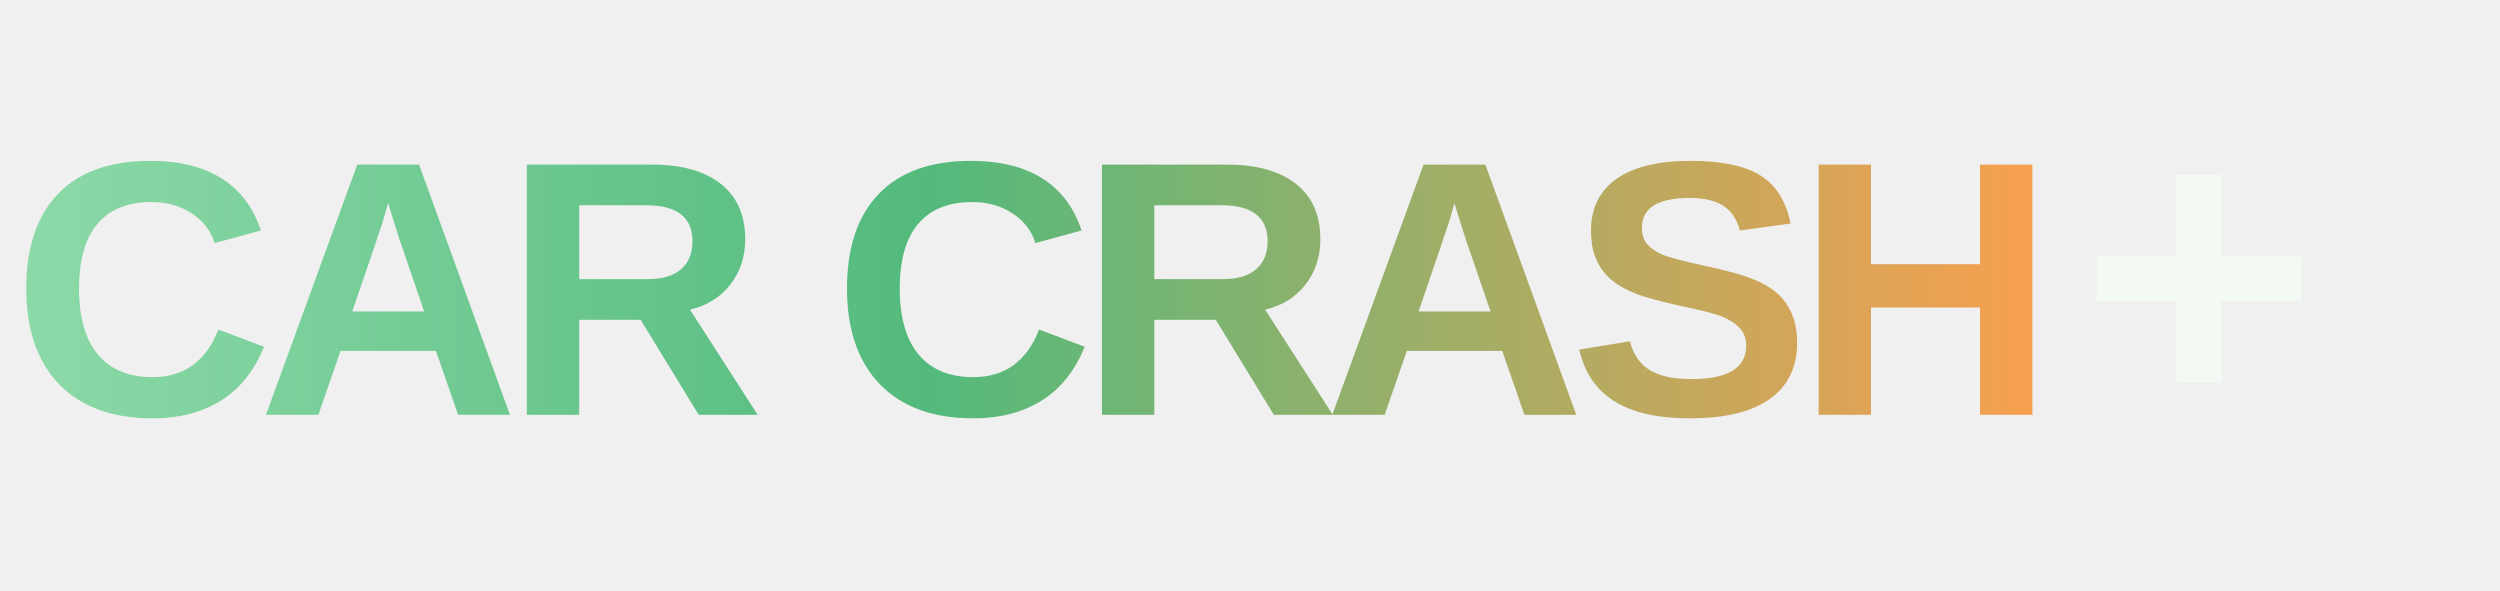
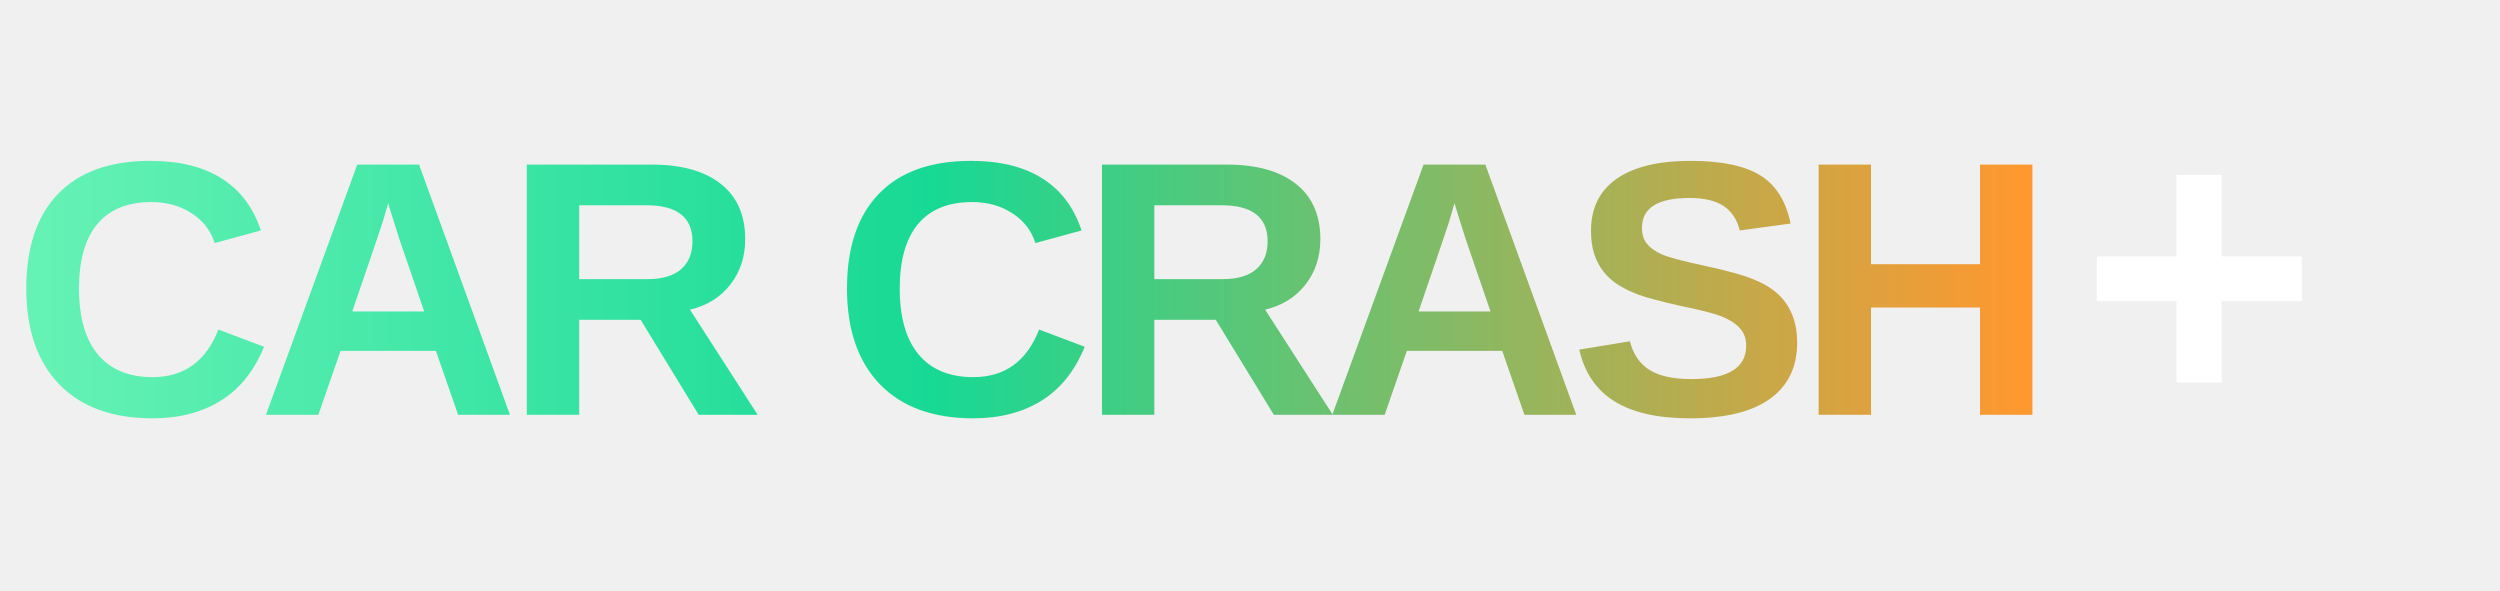
<svg xmlns="http://www.w3.org/2000/svg" width="220" height="52" viewBox="0 0 220 52" role="img" aria-labelledby="title">
  <defs>
    <linearGradient id="gradient" x1="0" y1="0" x2="1" y2="0">
-       <stop offset="0%" stop-color="#8bd9a7" />
-       <stop offset="45%" stop-color="#53ba7c" />
-       <stop offset="100%" stop-color="#f5a04f" />
+       <stop offset="0%" stop-color="#65f2b5" />
+       <stop offset="45%" stop-color="#17d995" />
+       <stop offset="100%" stop-color="#ff982f" />
    </linearGradient>
  </defs>
  <text x="1" y="36.5" font-family="Arial,Helvetica,sans-serif" font-size="32" font-weight="800" letter-spacing="-1.5" fill="url(#gradient)">CAR CRASH</text>
-   <text x="183" y="36.5" font-family="Arial,Helvetica,sans-serif" font-size="36" font-weight="800" fill="#f3faf4">+</text>
+   <text x="183" y="36.5" font-family="Arial,Helvetica,sans-serif" font-size="36" font-weight="800" fill="#ffffff">+</text>
  <path d="M3 45 H207" stroke="url(#gradient)" stroke-width="2.5" stroke-linecap="round" opacity=".9" />
</svg>
